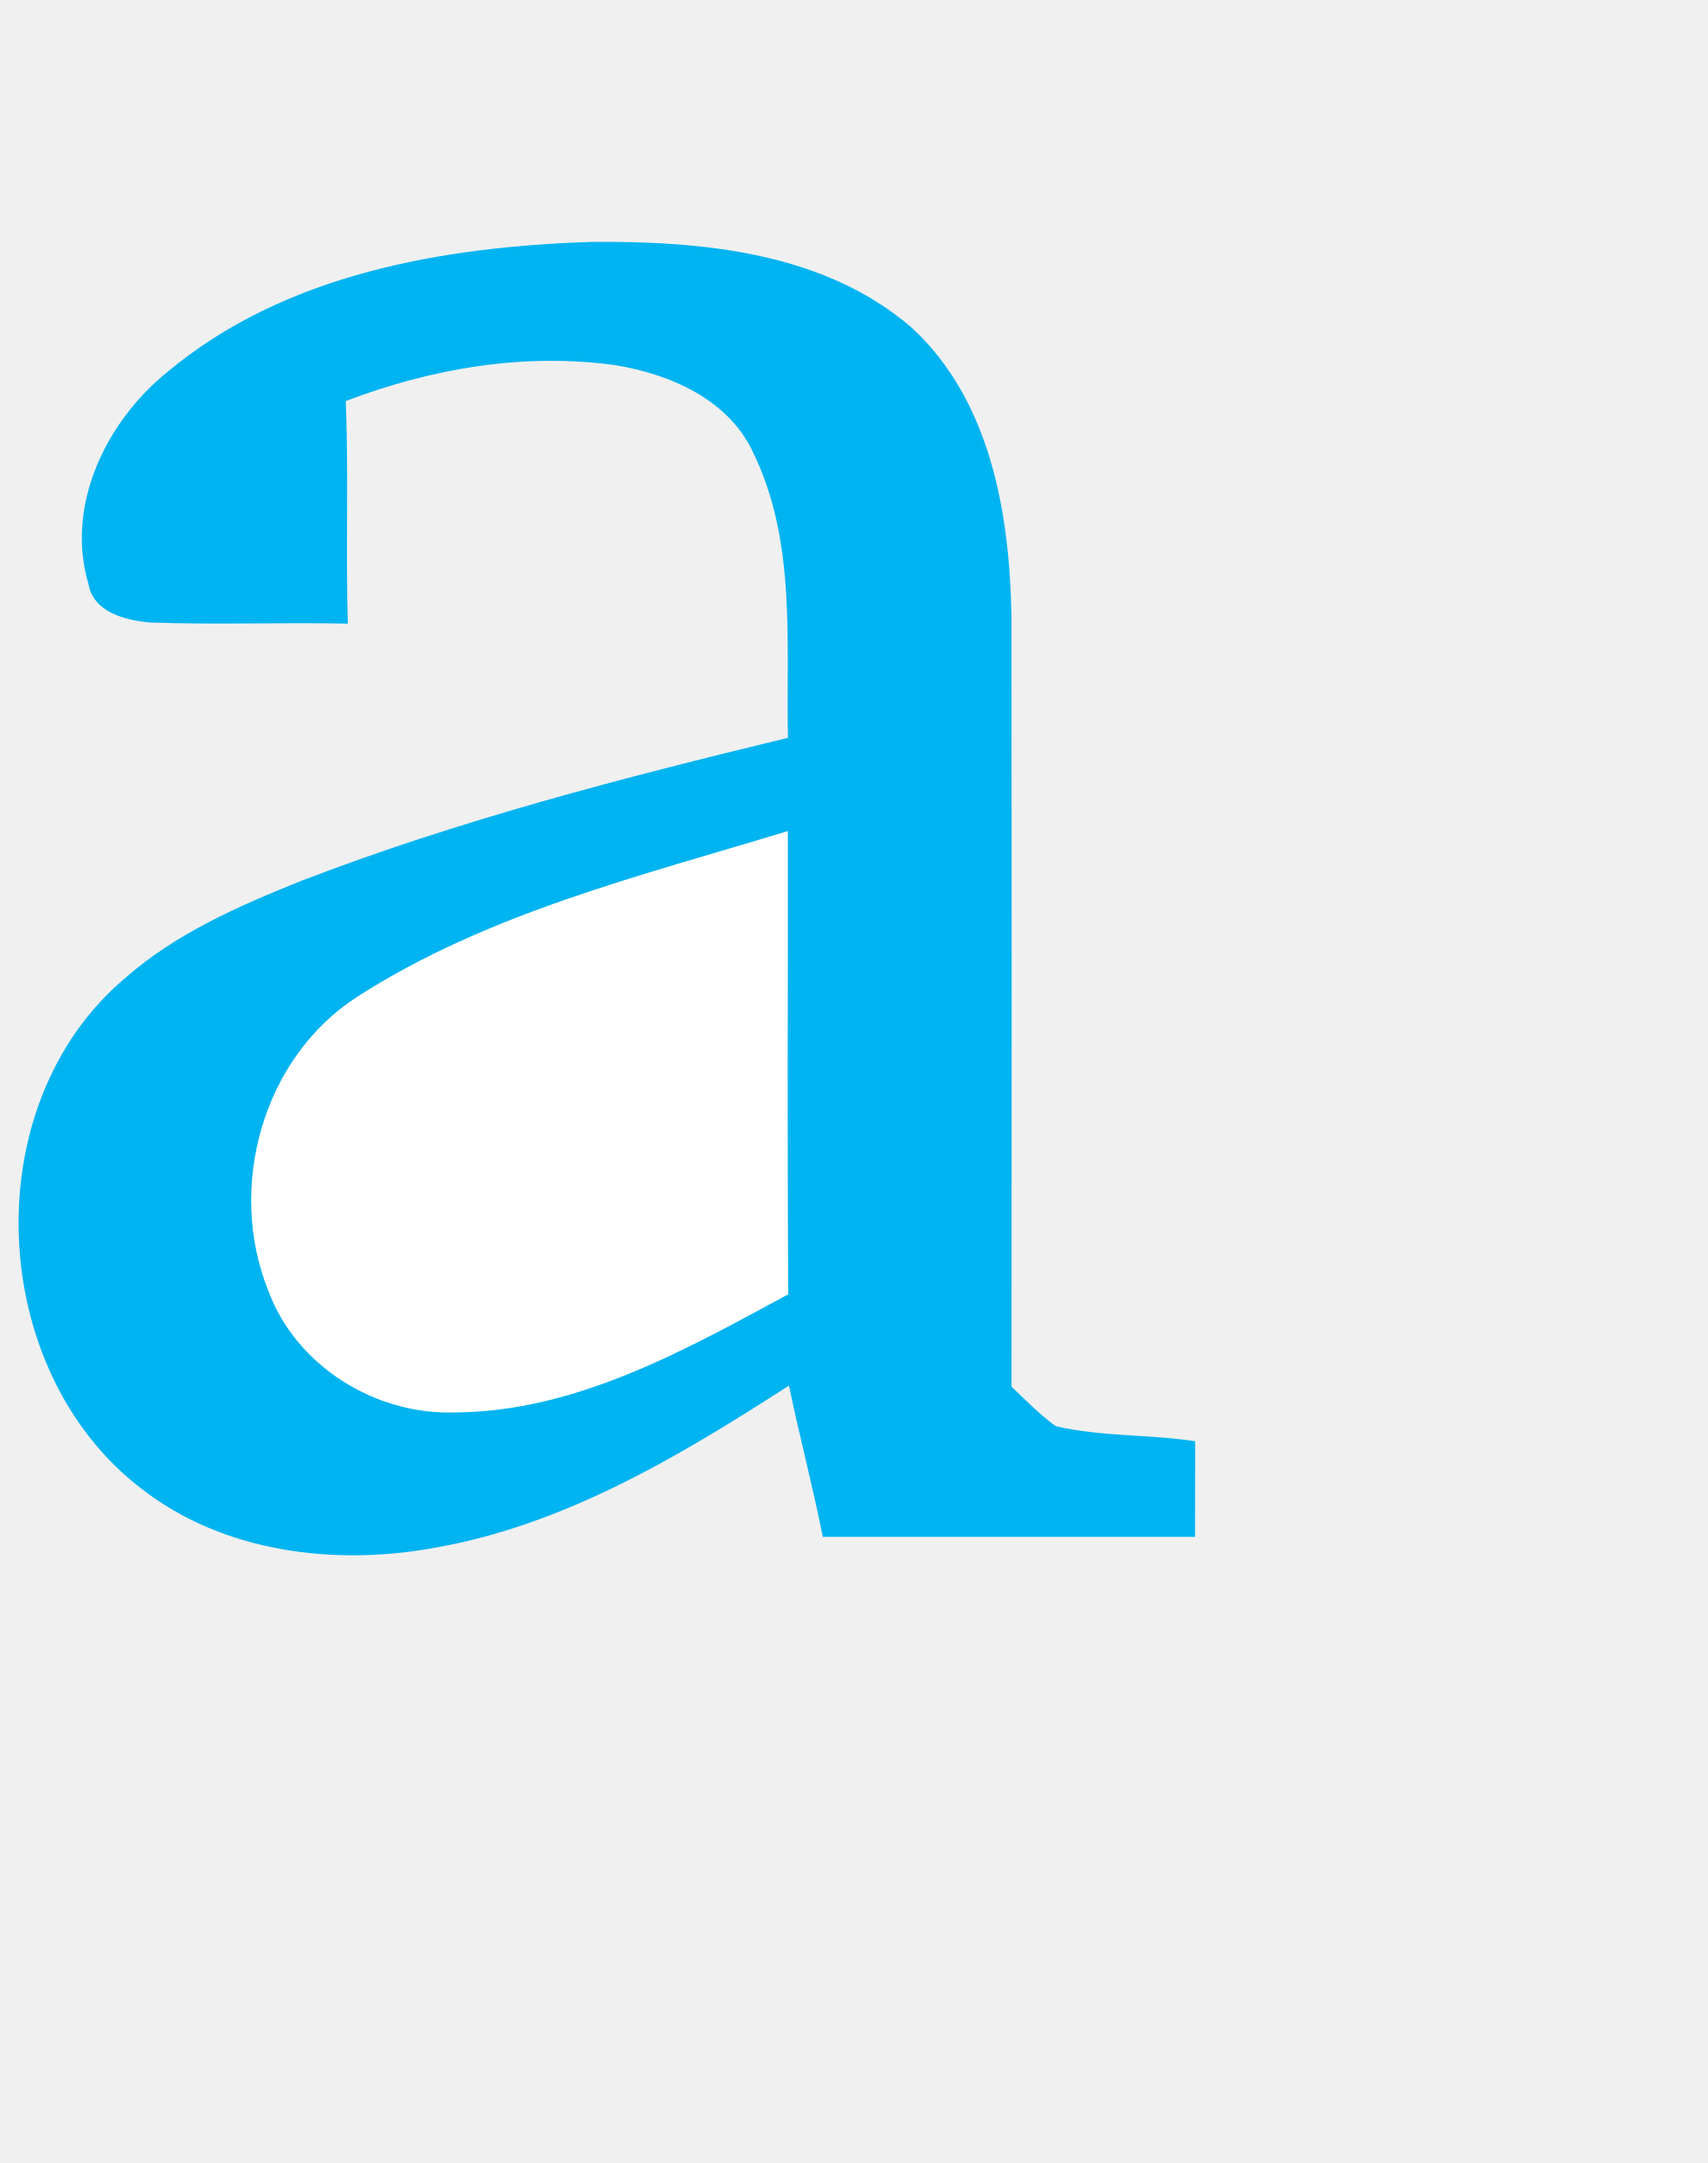
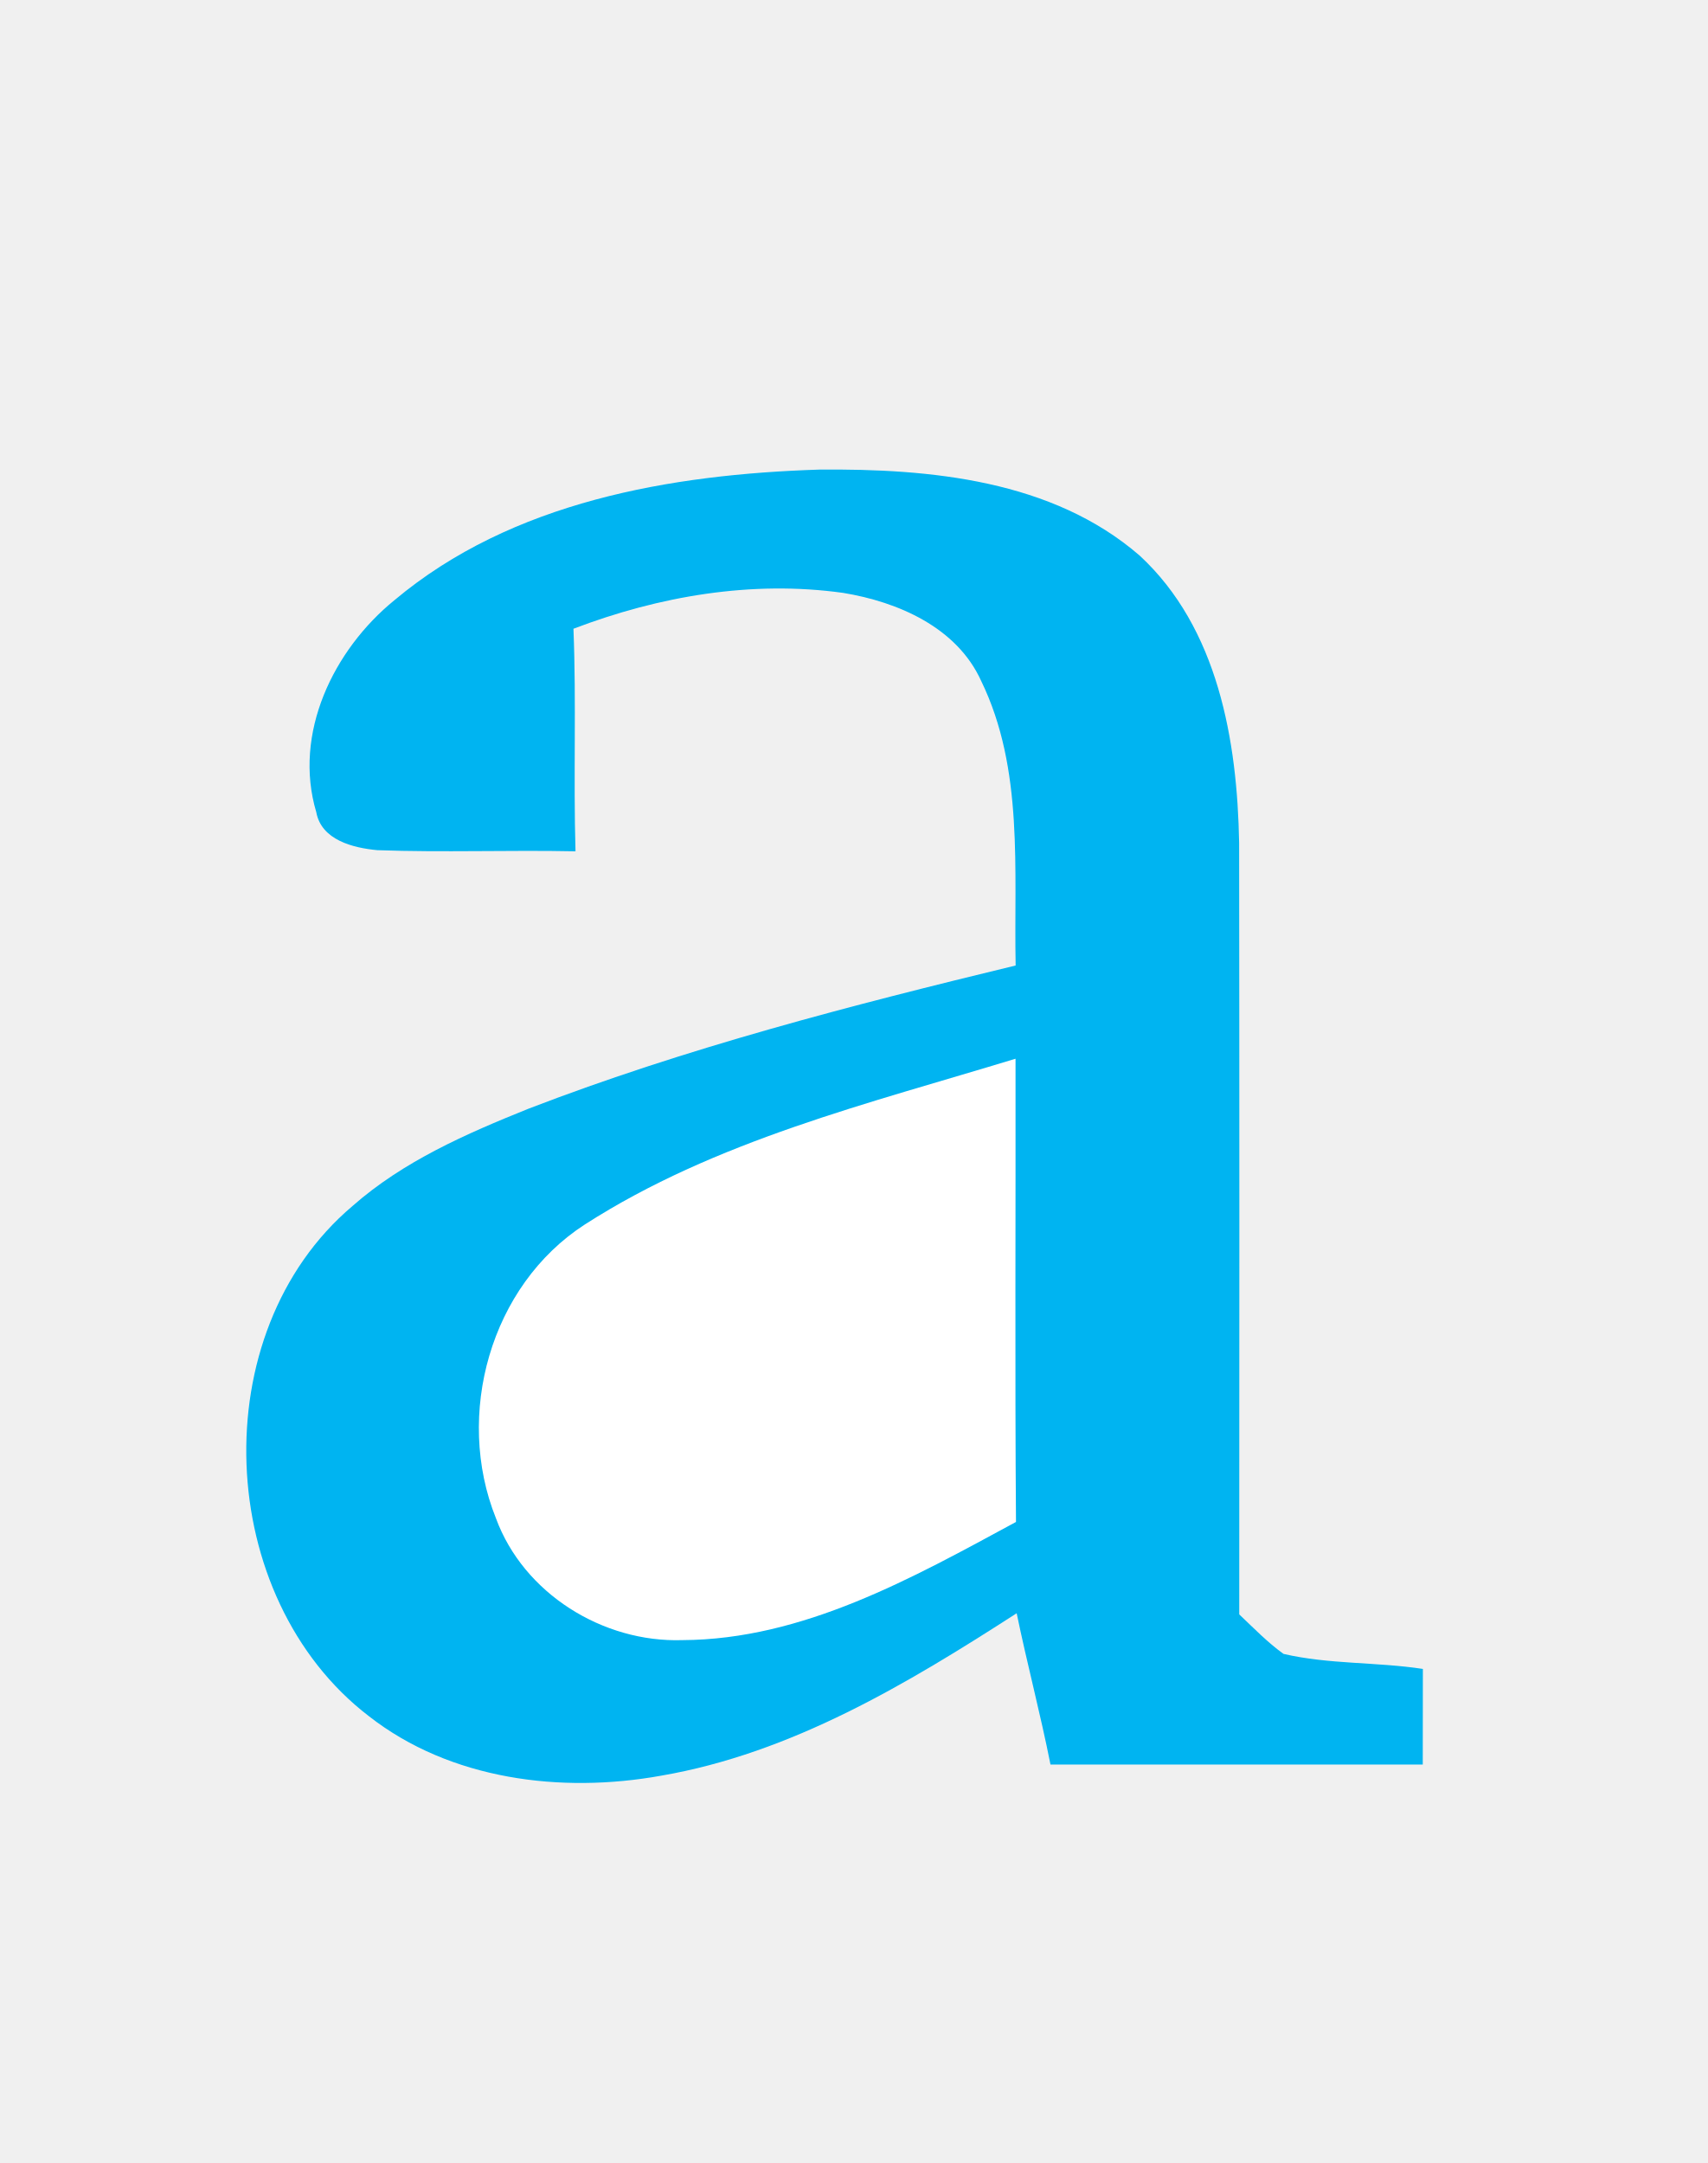
- <svg xmlns="http://www.w3.org/2000/svg" height="200pt" viewBox="50 50 150 190" version="1.1">
+ <svg xmlns="http://www.w3.org/2000/svg" height="200pt" viewBox="30 30 150 190" version="1.1">
  <path fill="#00b4f1" d=" M 64.66 82.71 C 74.97 74.06 88.90 71.67 101.96 71.25 C 111.70 71.16 122.43 72.16 130.10 78.80 C 136.99 85.17 138.68 95.06 138.84 104.03 C 138.87 126.62 138.86 149.22 138.85 171.81 C 140.11 173.00 141.32 174.26 142.74 175.28 C 146.74 176.21 150.92 175.98 154.98 176.60 C 154.97 179.40 154.97 182.20 154.97 185.00 C 144.07 185.00 133.17 185.00 122.27 185.00 C 121.39 180.55 120.22 176.16 119.30 171.71 C 109.67 177.92 99.52 184.01 88.06 185.98 C 79.30 187.56 69.56 186.35 62.40 180.75 C 48.83 170.35 47.79 147.08 60.96 135.94 C 65.43 132.00 70.95 129.59 76.42 127.39 C 90.31 122.04 104.76 118.31 119.21 114.81 C 119.04 106.44 119.96 97.58 116.18 89.81 C 114.05 85.11 108.88 82.87 104.06 82.08 C 96.04 80.96 87.89 82.36 80.37 85.23 C 80.63 91.74 80.36 98.26 80.55 104.78 C 74.75 104.66 68.94 104.89 63.14 104.68 C 61.02 104.48 58.23 103.80 57.78 101.34 C 55.72 94.43 59.29 87.07 64.66 82.71 Z" />
  <path fill="#fff" d=" M 81.37 137.56 C 92.84 130.19 106.30 126.94 119.20 123.00 C 119.22 136.56 119.14 150.13 119.24 163.69 C 110.15 168.61 100.55 174.02 89.94 174.07 C 82.96 174.30 75.99 169.98 73.56 163.36 C 69.92 154.29 73.06 142.93 81.37 137.56 Z" />
</svg>
